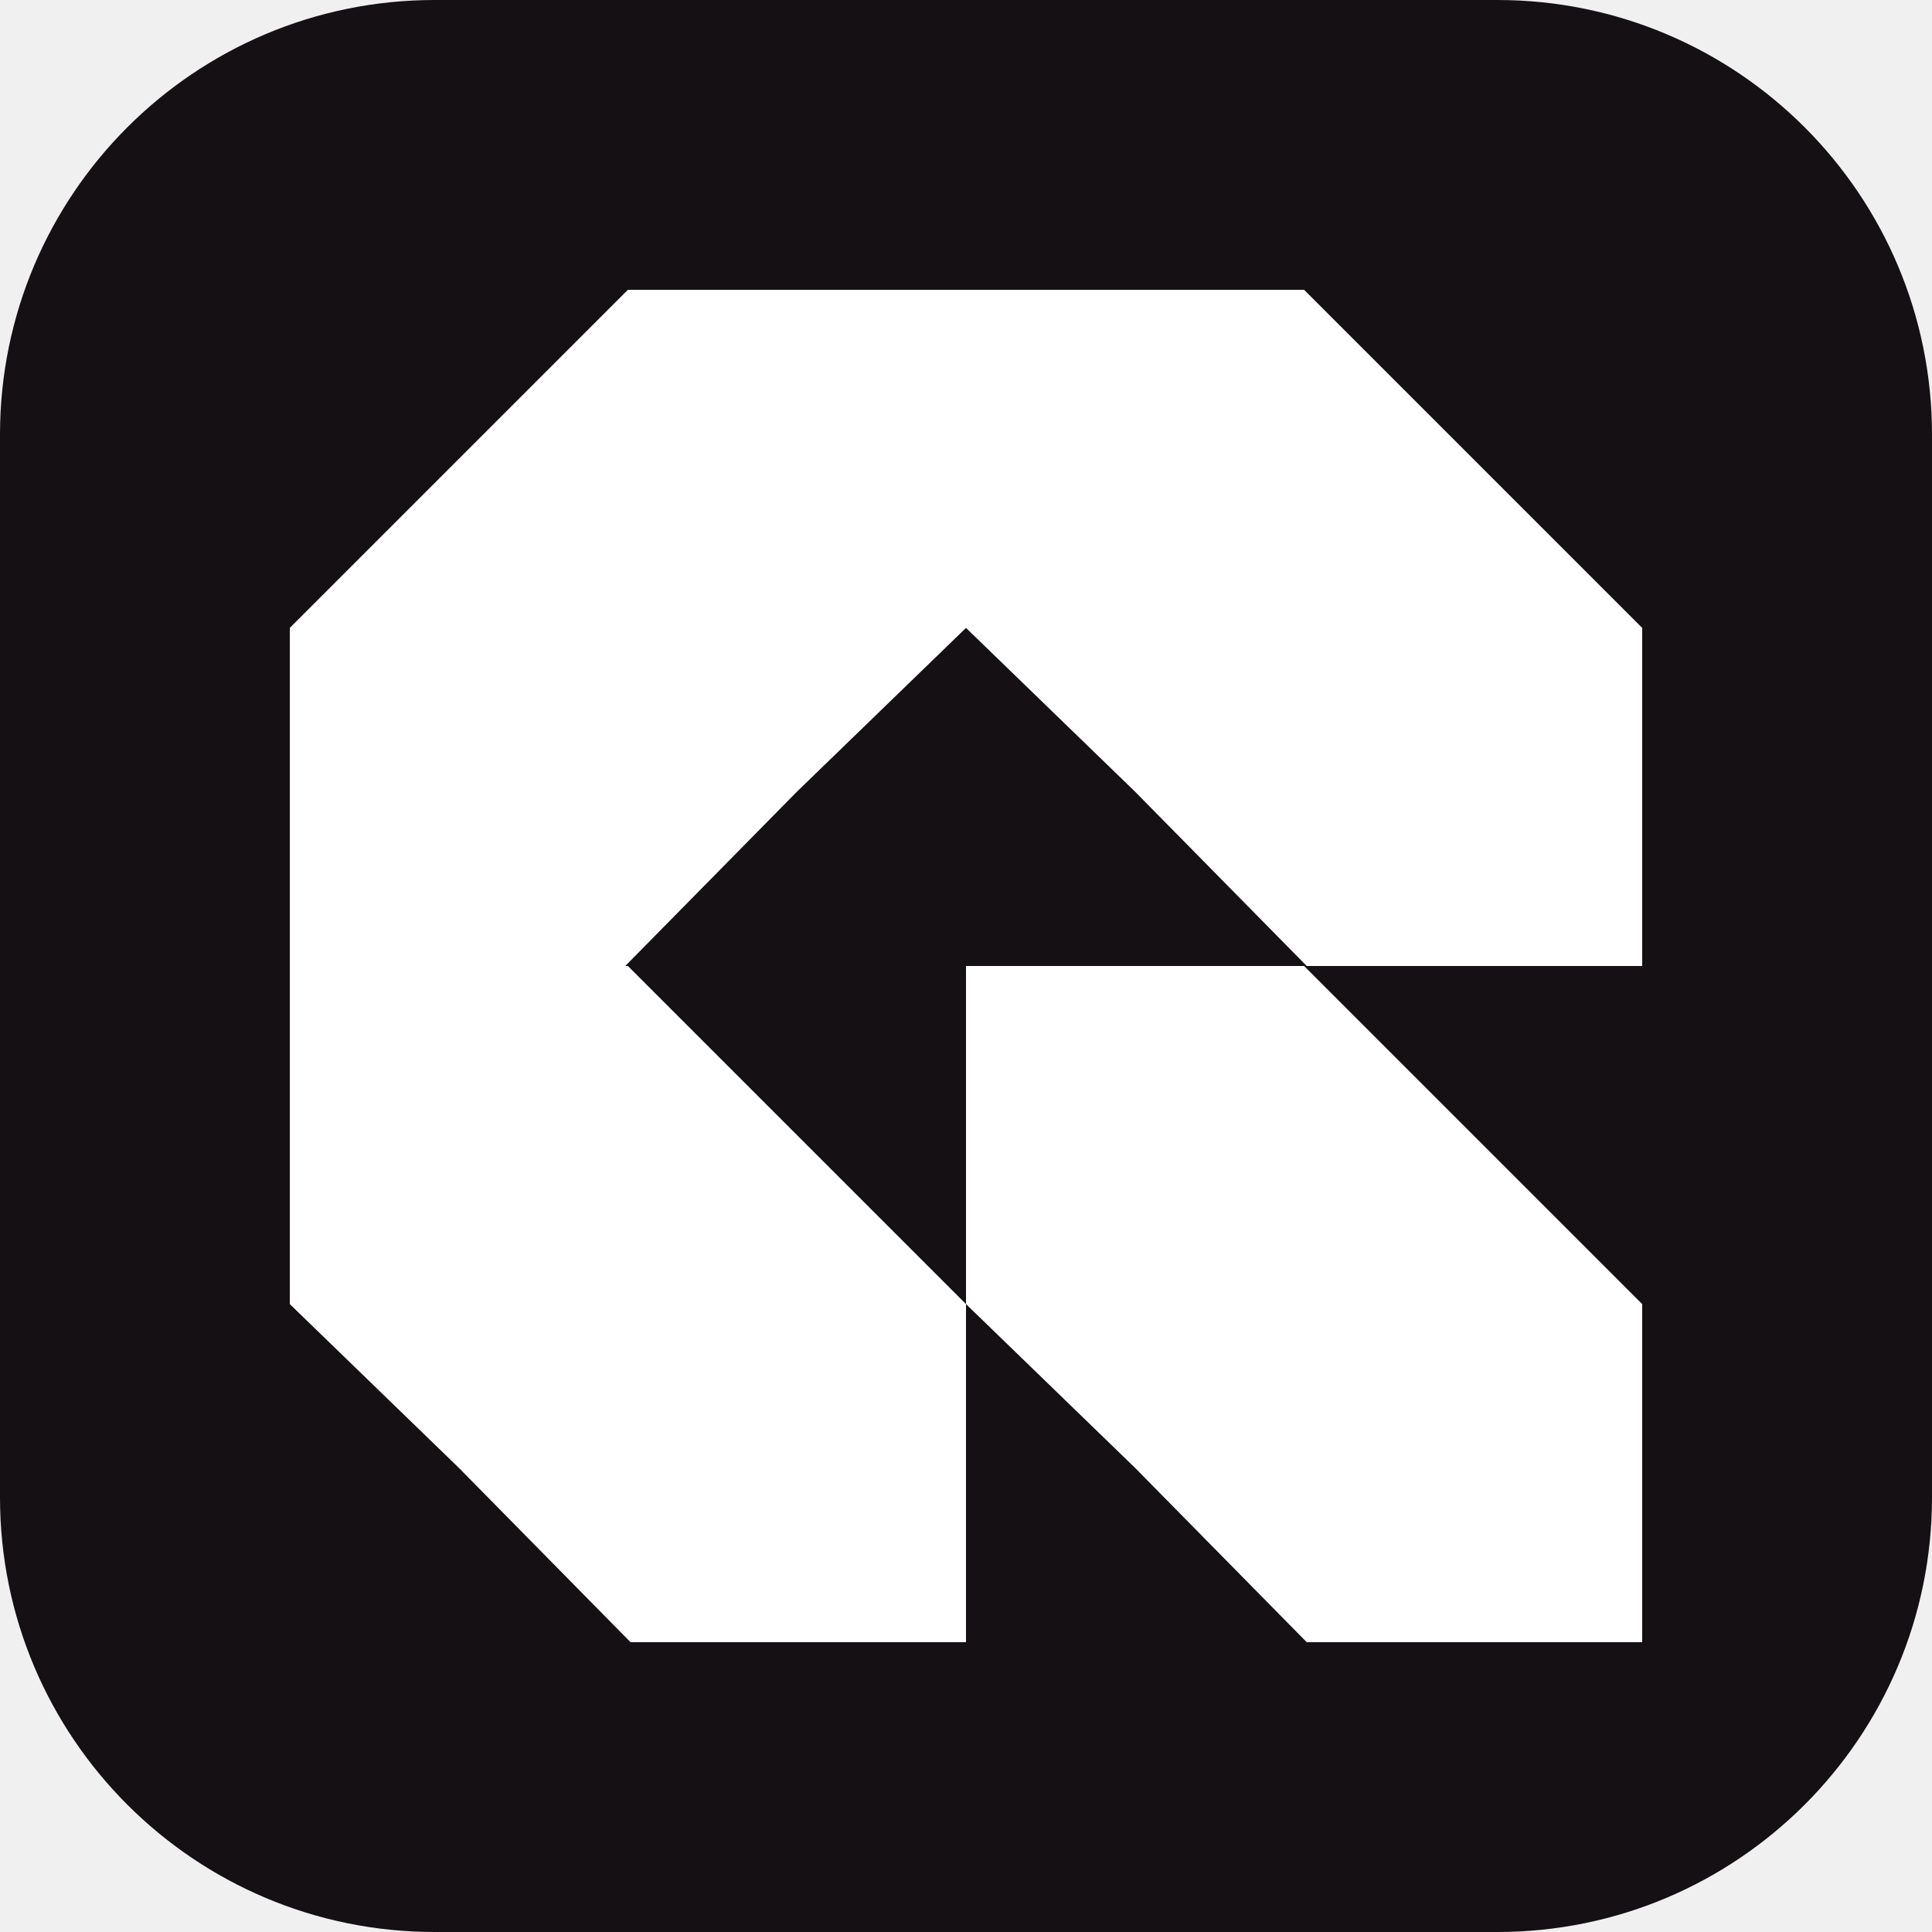
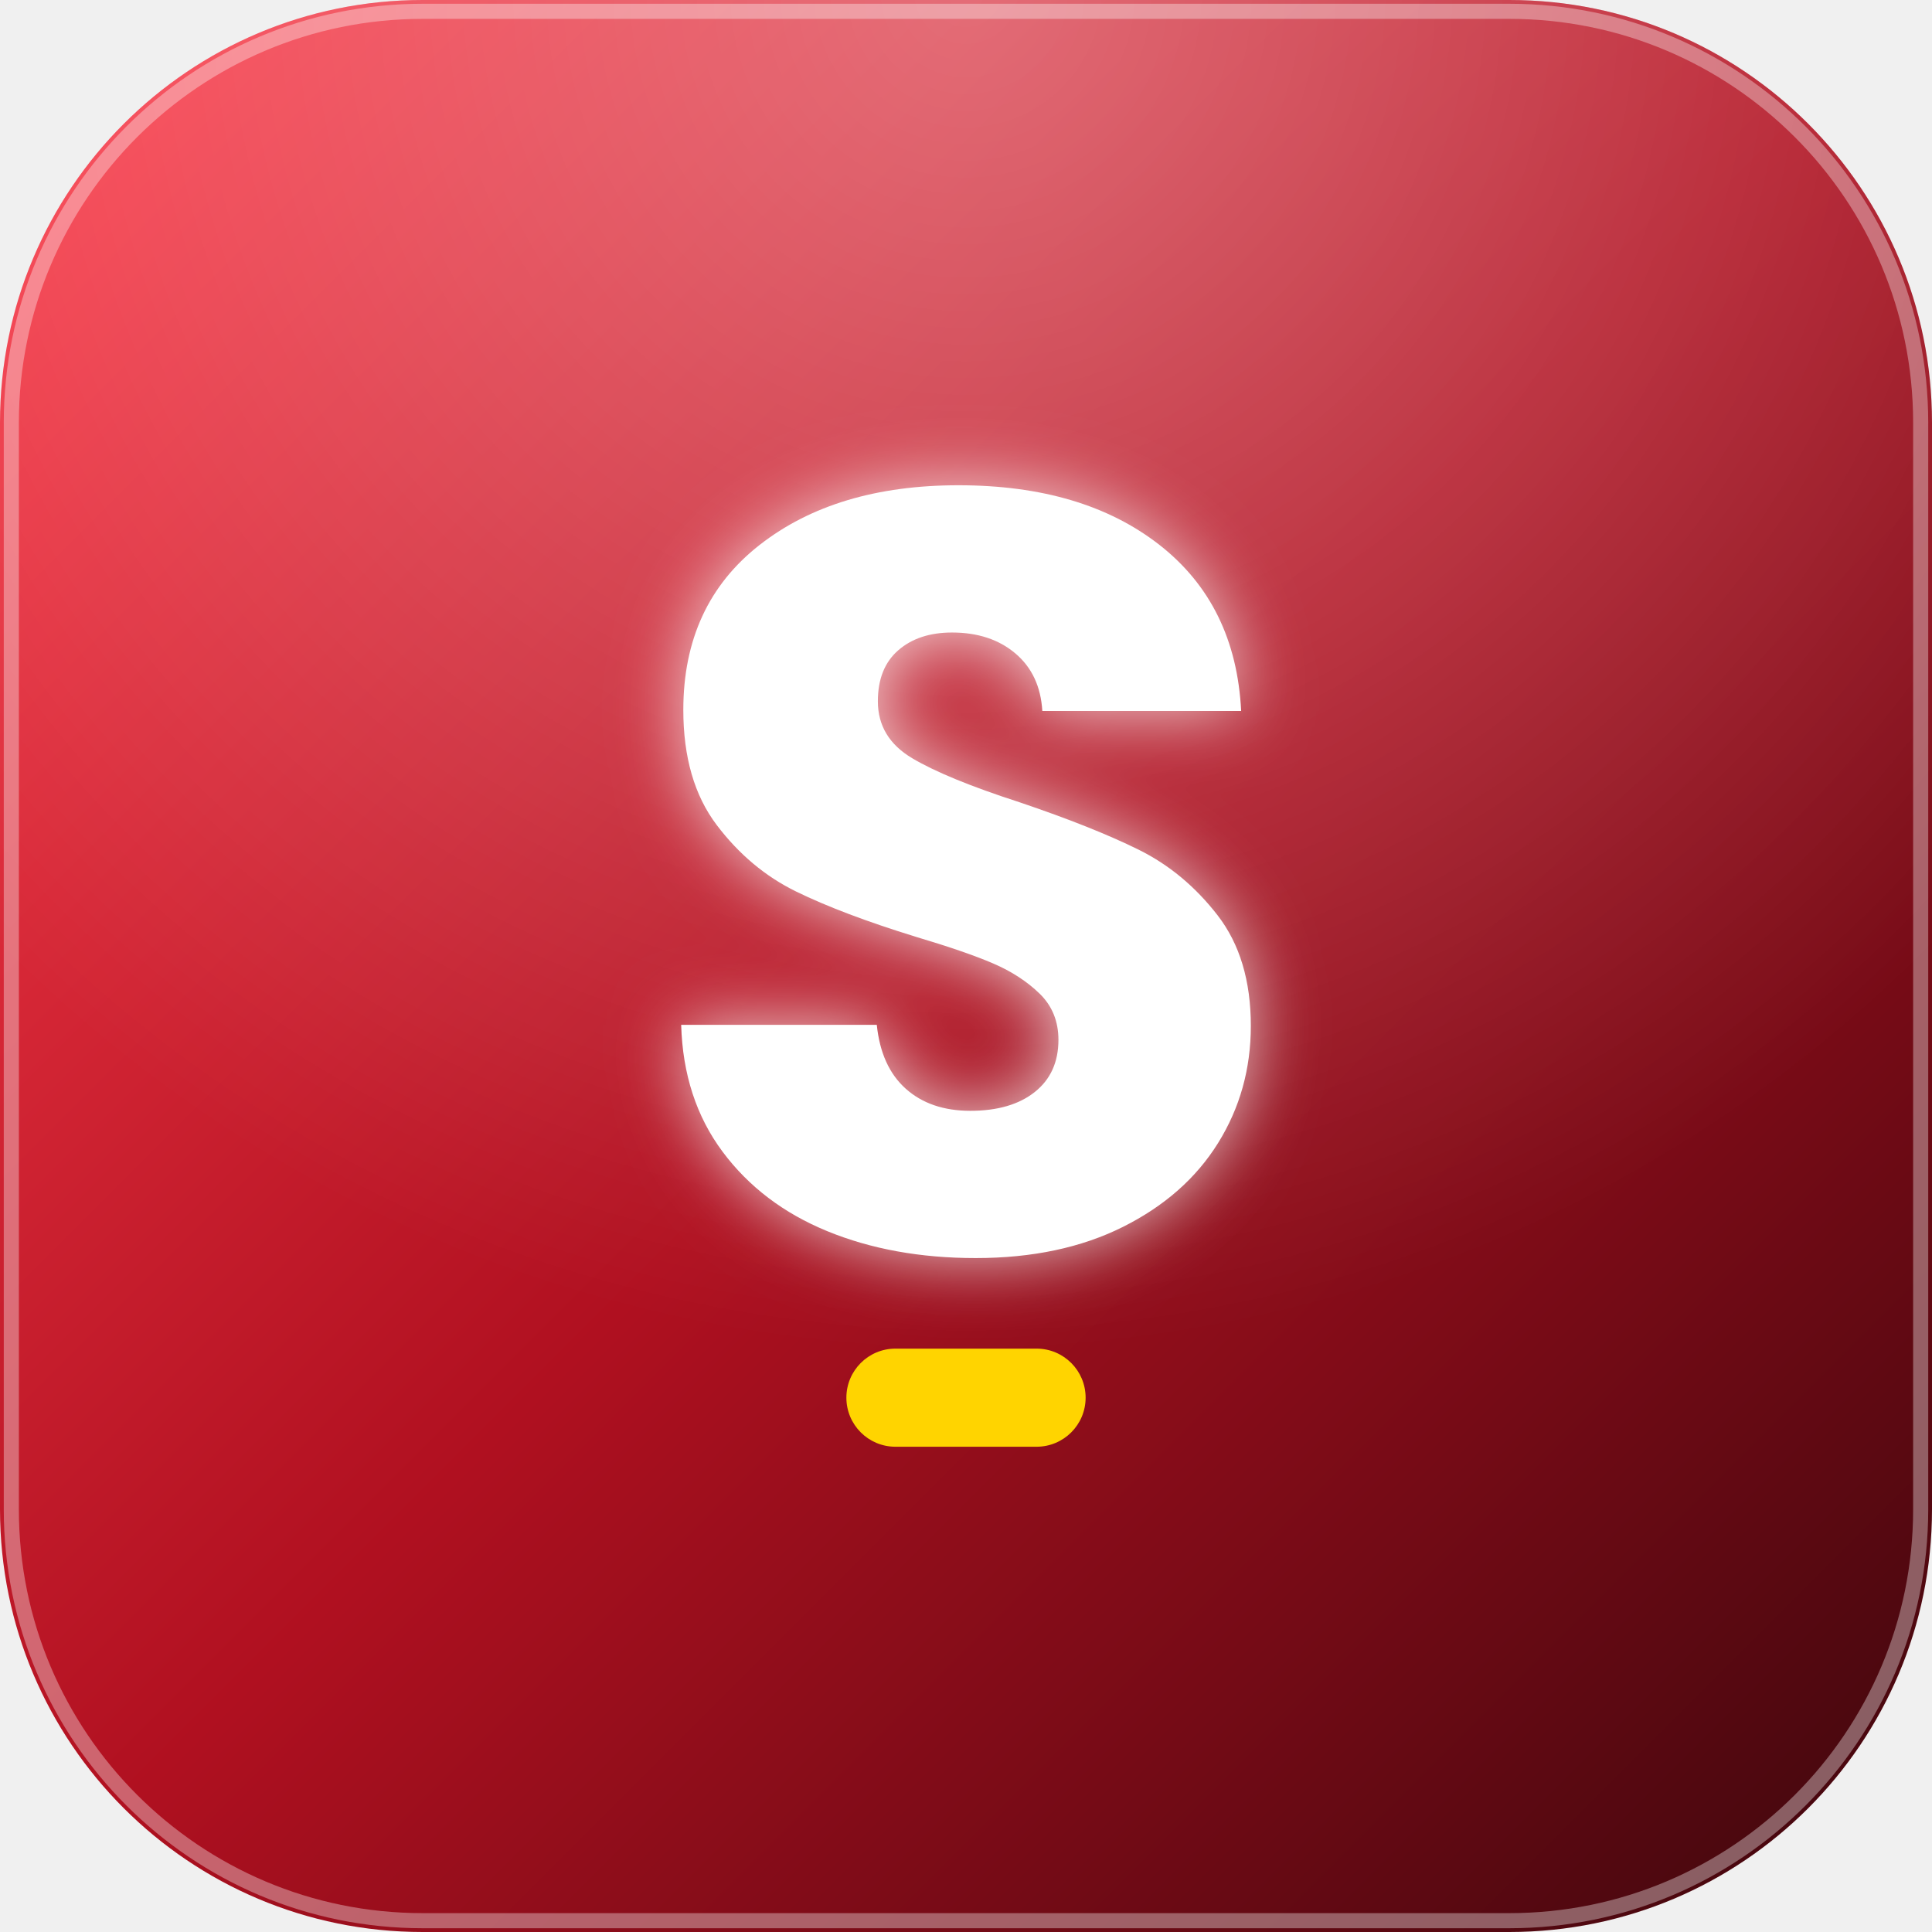
- <svg xmlns="http://www.w3.org/2000/svg" viewBox="0 0 320 320">
-   <rect width="320" height="320" rx="72" fill="#141014" />
-   <path fill="#fff" transform="translate(48 48) scale(.875)" d="M 256 64 L 256 128 L 192.5 128 L 160 95 L 128 64 L 96 95 L 63.5 128 L 64 128 L 128 192 L 128 256 L 64.5 256 L 32 223 L 0 192 L 0 64 L 64 0 L 192 0 Z M 256 192 L 256 256 L 192.5 256 L 160 223 L 128 192 L 128 128 L 192 128 Z" />
+ <svg xmlns="http://www.w3.org/2000/svg" viewBox="0 0 512 512" width="512" height="512">
+   <defs>
+     <linearGradient id="bg" x1="0" y1="0" x2="1" y2="1">
+       <stop offset="0" stop-color="#ff404e" />
+       <stop offset=".5" stop-color="#b01020" />
+       <stop offset="1" stop-color="#3a060c" />
+     </linearGradient>
+     <radialGradient id="gl" cx=".5" cy="0" r=".7">
+       <stop offset="0" stop-color="#fff" stop-opacity=".32" />
+       <stop offset="1" stop-color="#fff" stop-opacity="0" />
+     </radialGradient>
+     <filter id="halo" x="-20%" y="-20%" width="140%" height="140%">
+       <feGaussianBlur stdDeviation="9" />
+     </filter>
+   </defs>
+   <rect width="512" height="512" rx="112" fill="url(#bg)" />
+   <rect width="512" height="512" rx="112" fill="url(#gl)" />
+   <rect x="3" y="3" width="506" height="506" rx="109" fill="none" stroke="#fff" stroke-opacity=".35" stroke-width="4" />
+   <path d="M180.517 271.59H232.358Q233.498 282.698 240.049 288.538Q246.6 294.377 257.139 294.377Q267.963 294.377 274.23 289.392Q280.496 284.408 280.496 275.577Q280.496 268.172 275.512 263.329Q270.527 258.487 263.263 255.354Q256.0 252.221 242.613 248.233Q223.243 242.251 210.995 236.27Q198.747 230.288 189.917 218.609Q181.087 206.931 181.087 188.132Q181.087 160.217 201.311 144.409Q221.534 128.6 254.006 128.6Q287.048 128.6 307.271 144.409Q327.495 160.217 328.919 188.416H276.224Q275.654 178.732 269.103 173.177Q262.551 167.623 252.297 167.623Q243.467 167.623 238.055 172.323Q232.643 177.023 232.643 185.853Q232.643 195.537 241.758 200.949Q250.873 206.361 270.242 212.628Q289.611 219.179 301.717 225.161Q313.823 231.142 322.653 242.536Q331.483 253.93 331.483 271.875Q331.483 288.965 322.795 302.922Q314.107 316.879 297.587 325.14Q281.066 333.4 258.564 333.4Q236.631 333.4 219.256 326.279Q201.88 319.158 191.484 305.201Q181.087 291.244 180.517 271.59Z" fill="#fff" opacity=".75" filter="url(#halo)" />
+   <path d="M180.517 271.59H232.358Q233.498 282.698 240.049 288.538Q246.6 294.377 257.139 294.377Q267.963 294.377 274.23 289.392Q280.496 284.408 280.496 275.577Q280.496 268.172 275.512 263.329Q270.527 258.487 263.263 255.354Q256.0 252.221 242.613 248.233Q223.243 242.251 210.995 236.27Q198.747 230.288 189.917 218.609Q181.087 206.931 181.087 188.132Q181.087 160.217 201.311 144.409Q221.534 128.6 254.006 128.6Q287.048 128.6 307.271 144.409Q327.495 160.217 328.919 188.416H276.224Q275.654 178.732 269.103 173.177Q262.551 167.623 252.297 167.623Q243.467 167.623 238.055 172.323Q232.643 177.023 232.643 185.853Q232.643 195.537 241.758 200.949Q250.873 206.361 270.242 212.628Q289.611 219.179 301.717 225.161Q313.823 231.142 322.653 242.536Q331.483 253.93 331.483 271.875Q331.483 288.965 322.795 302.922Q314.107 316.879 297.587 325.14Q281.066 333.4 258.564 333.4Q236.631 333.4 219.256 326.279Q201.88 319.158 191.484 305.201Q181.087 291.244 180.517 271.59Z" fill="#fff" />
+   <rect x="224.3" y="357.4" width="63.4" height="26" rx="13" fill="#ffd400" />
</svg>
